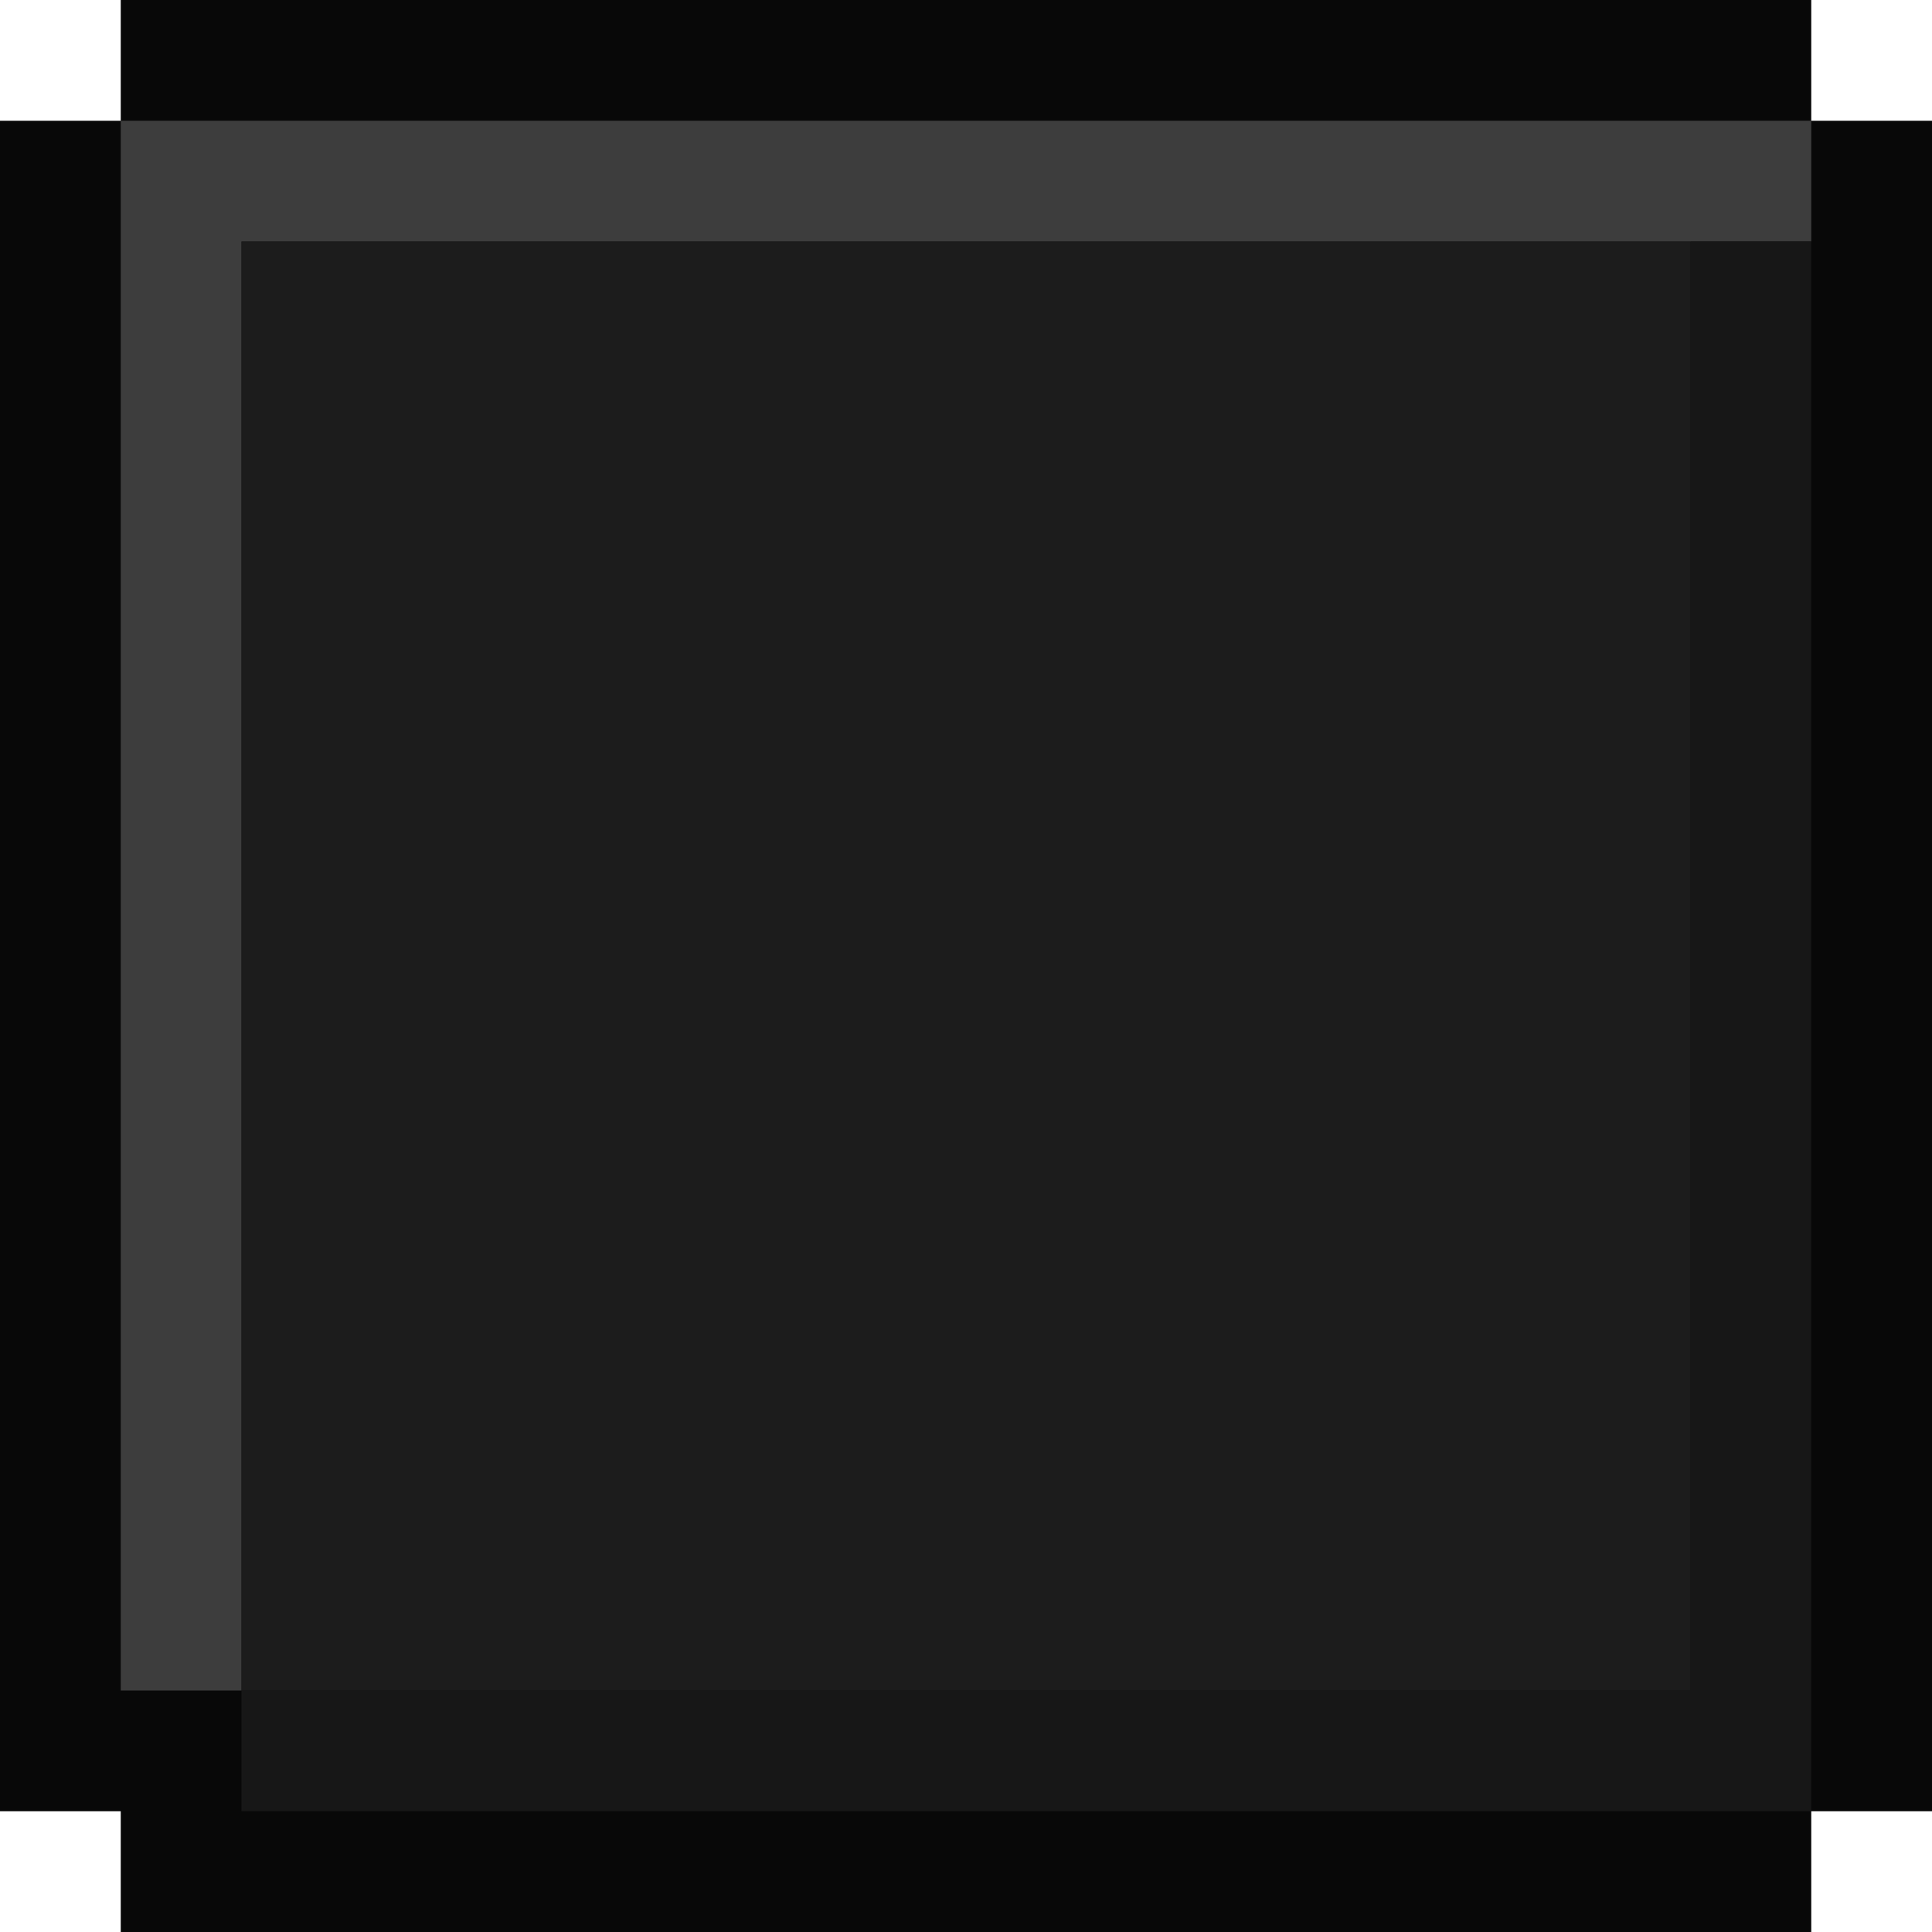
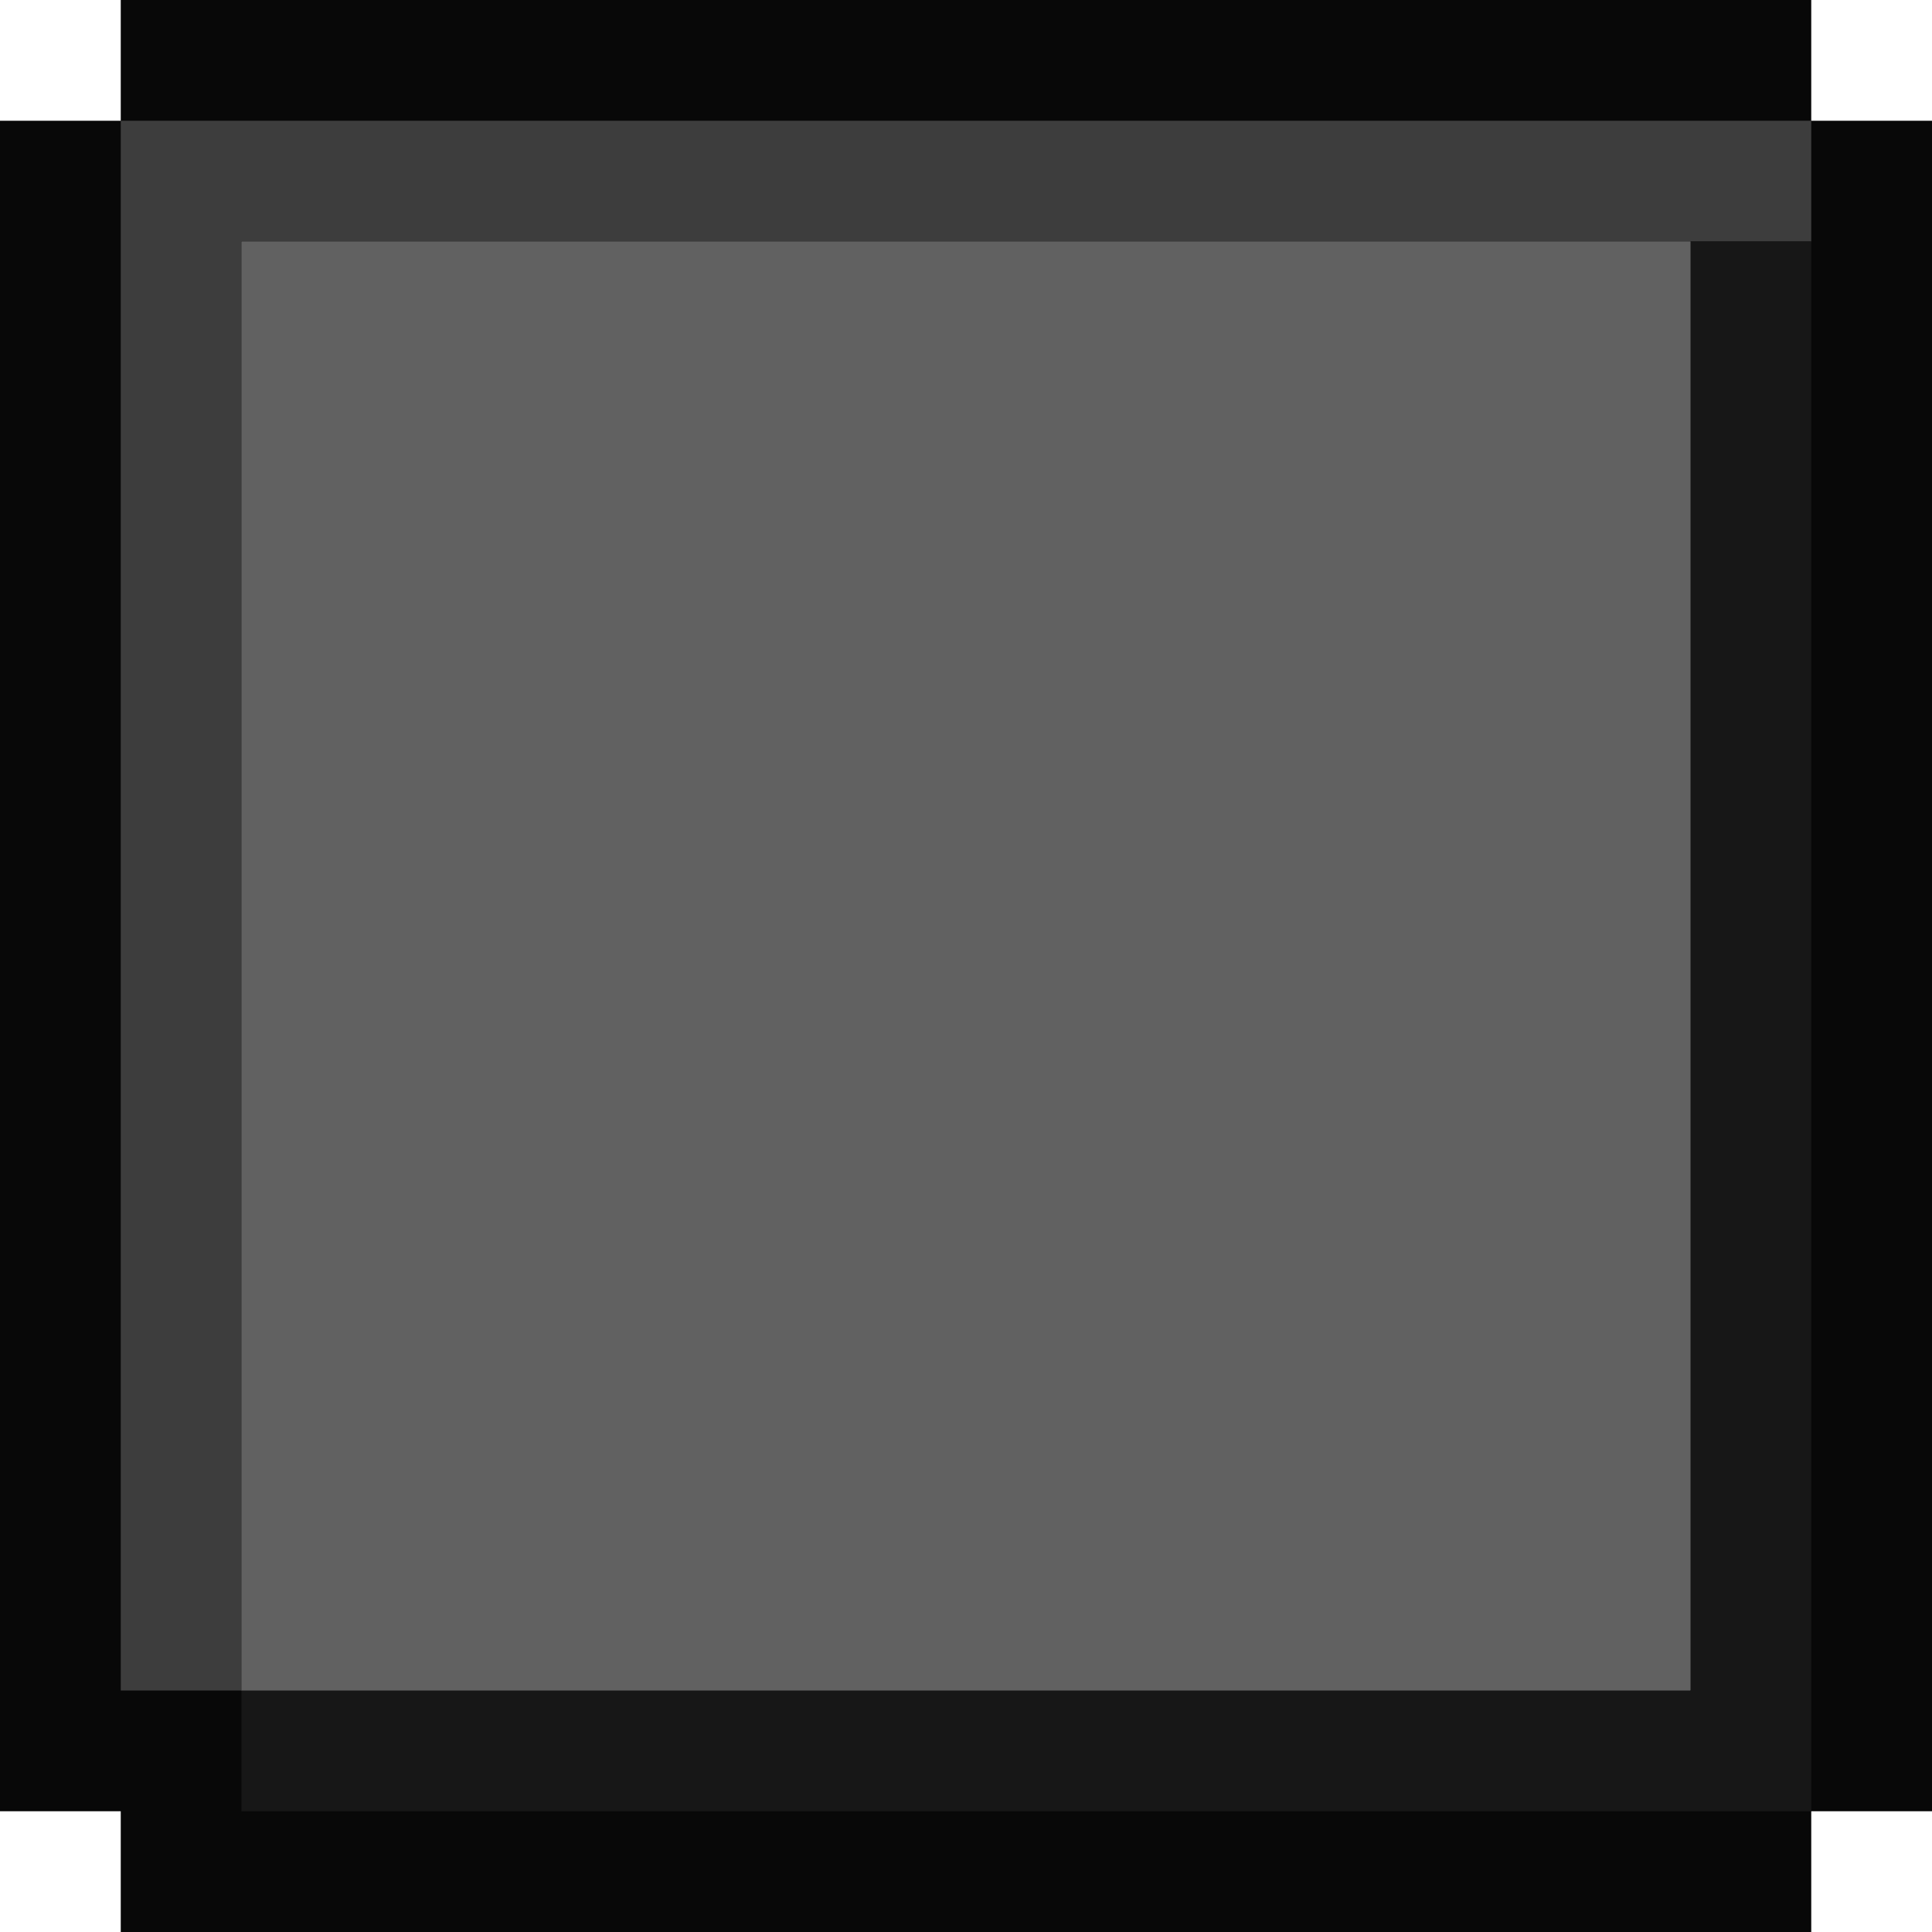
<svg xmlns="http://www.w3.org/2000/svg" width="16" height="16" viewBox="0 0 16 16">
-   <path fill="#080808" d="M1 0h14v1h1v14h-1v1H1v-1H0V1h1z" />
+   <path fill="#080808" fill-rule="evenodd" d="M1 0h14v1h1v14h-1v1H1v-1H0V1h1z M2 2h12v12H2z" />
  <path fill="#3d3d3d" d="M1 1h14v1H2v12H1z" />
  <path fill="#171717" d="M14 2h1v13H2v-1h12z" />
-   <path fill="#242424b8" d="M2 2h12v12H2z" />
+   <path fill="#242424" fill-opacity="0.722" d="M2 2h12v12H2z" />
</svg>
